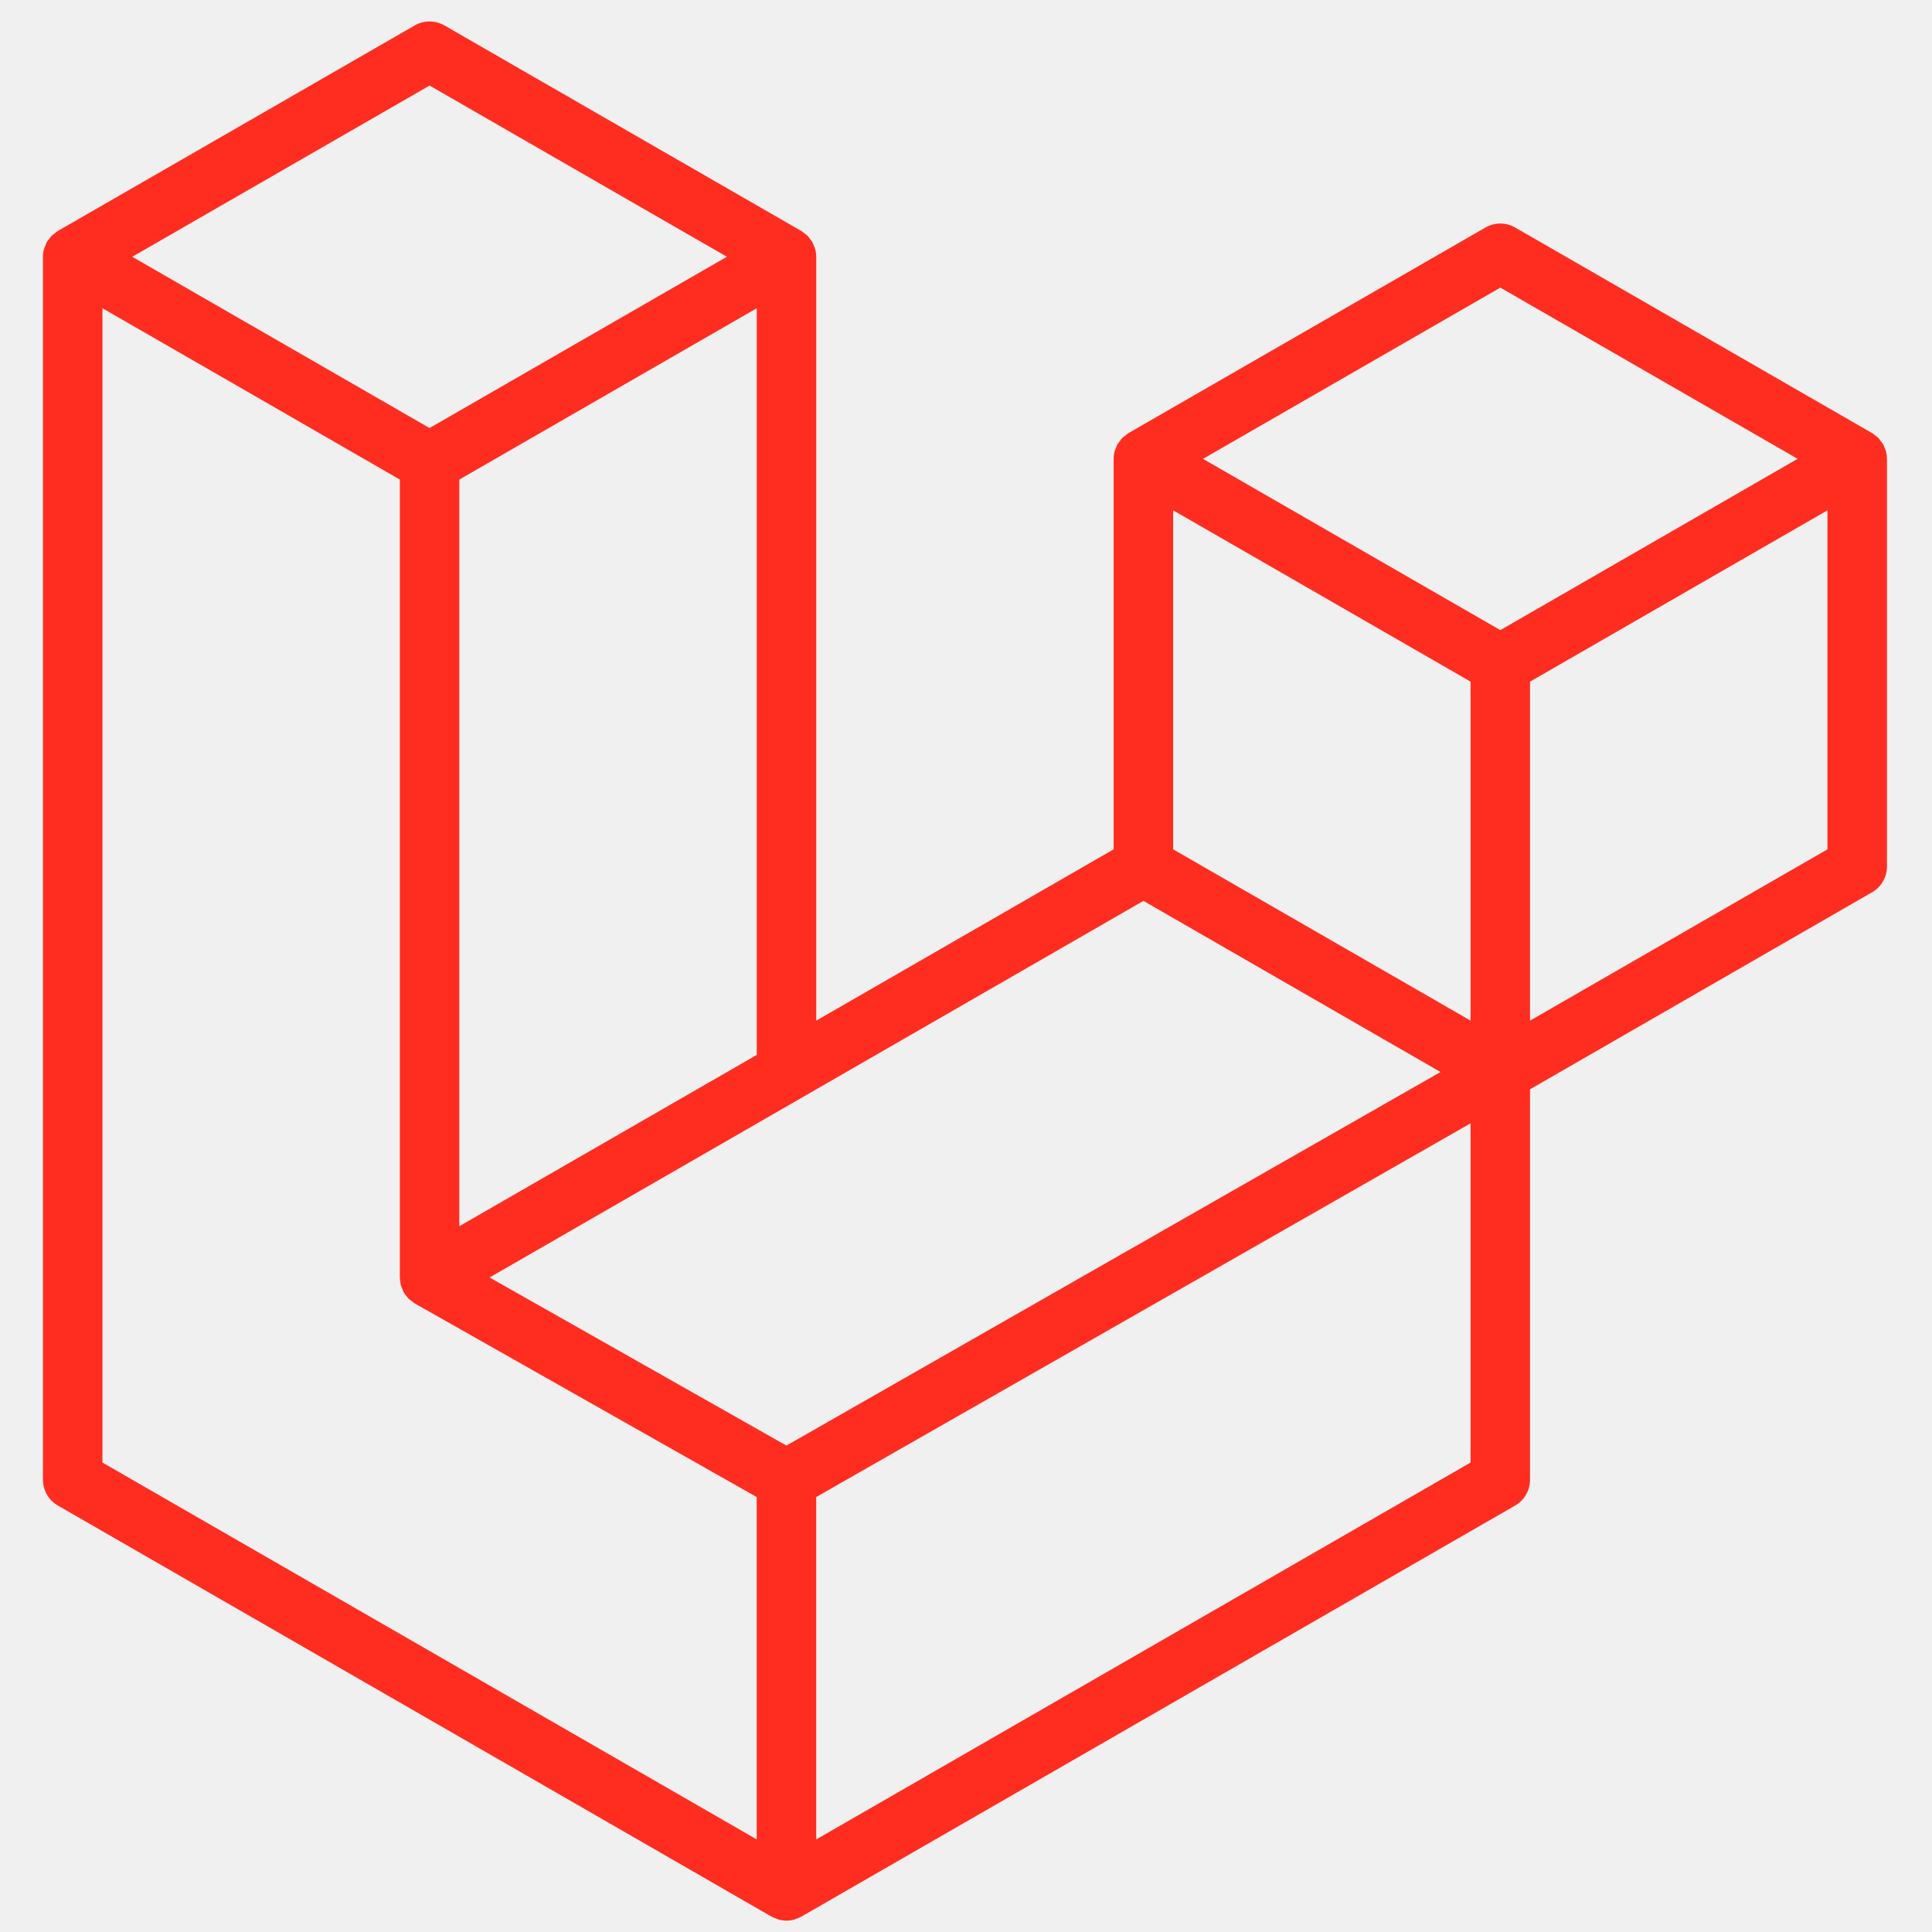
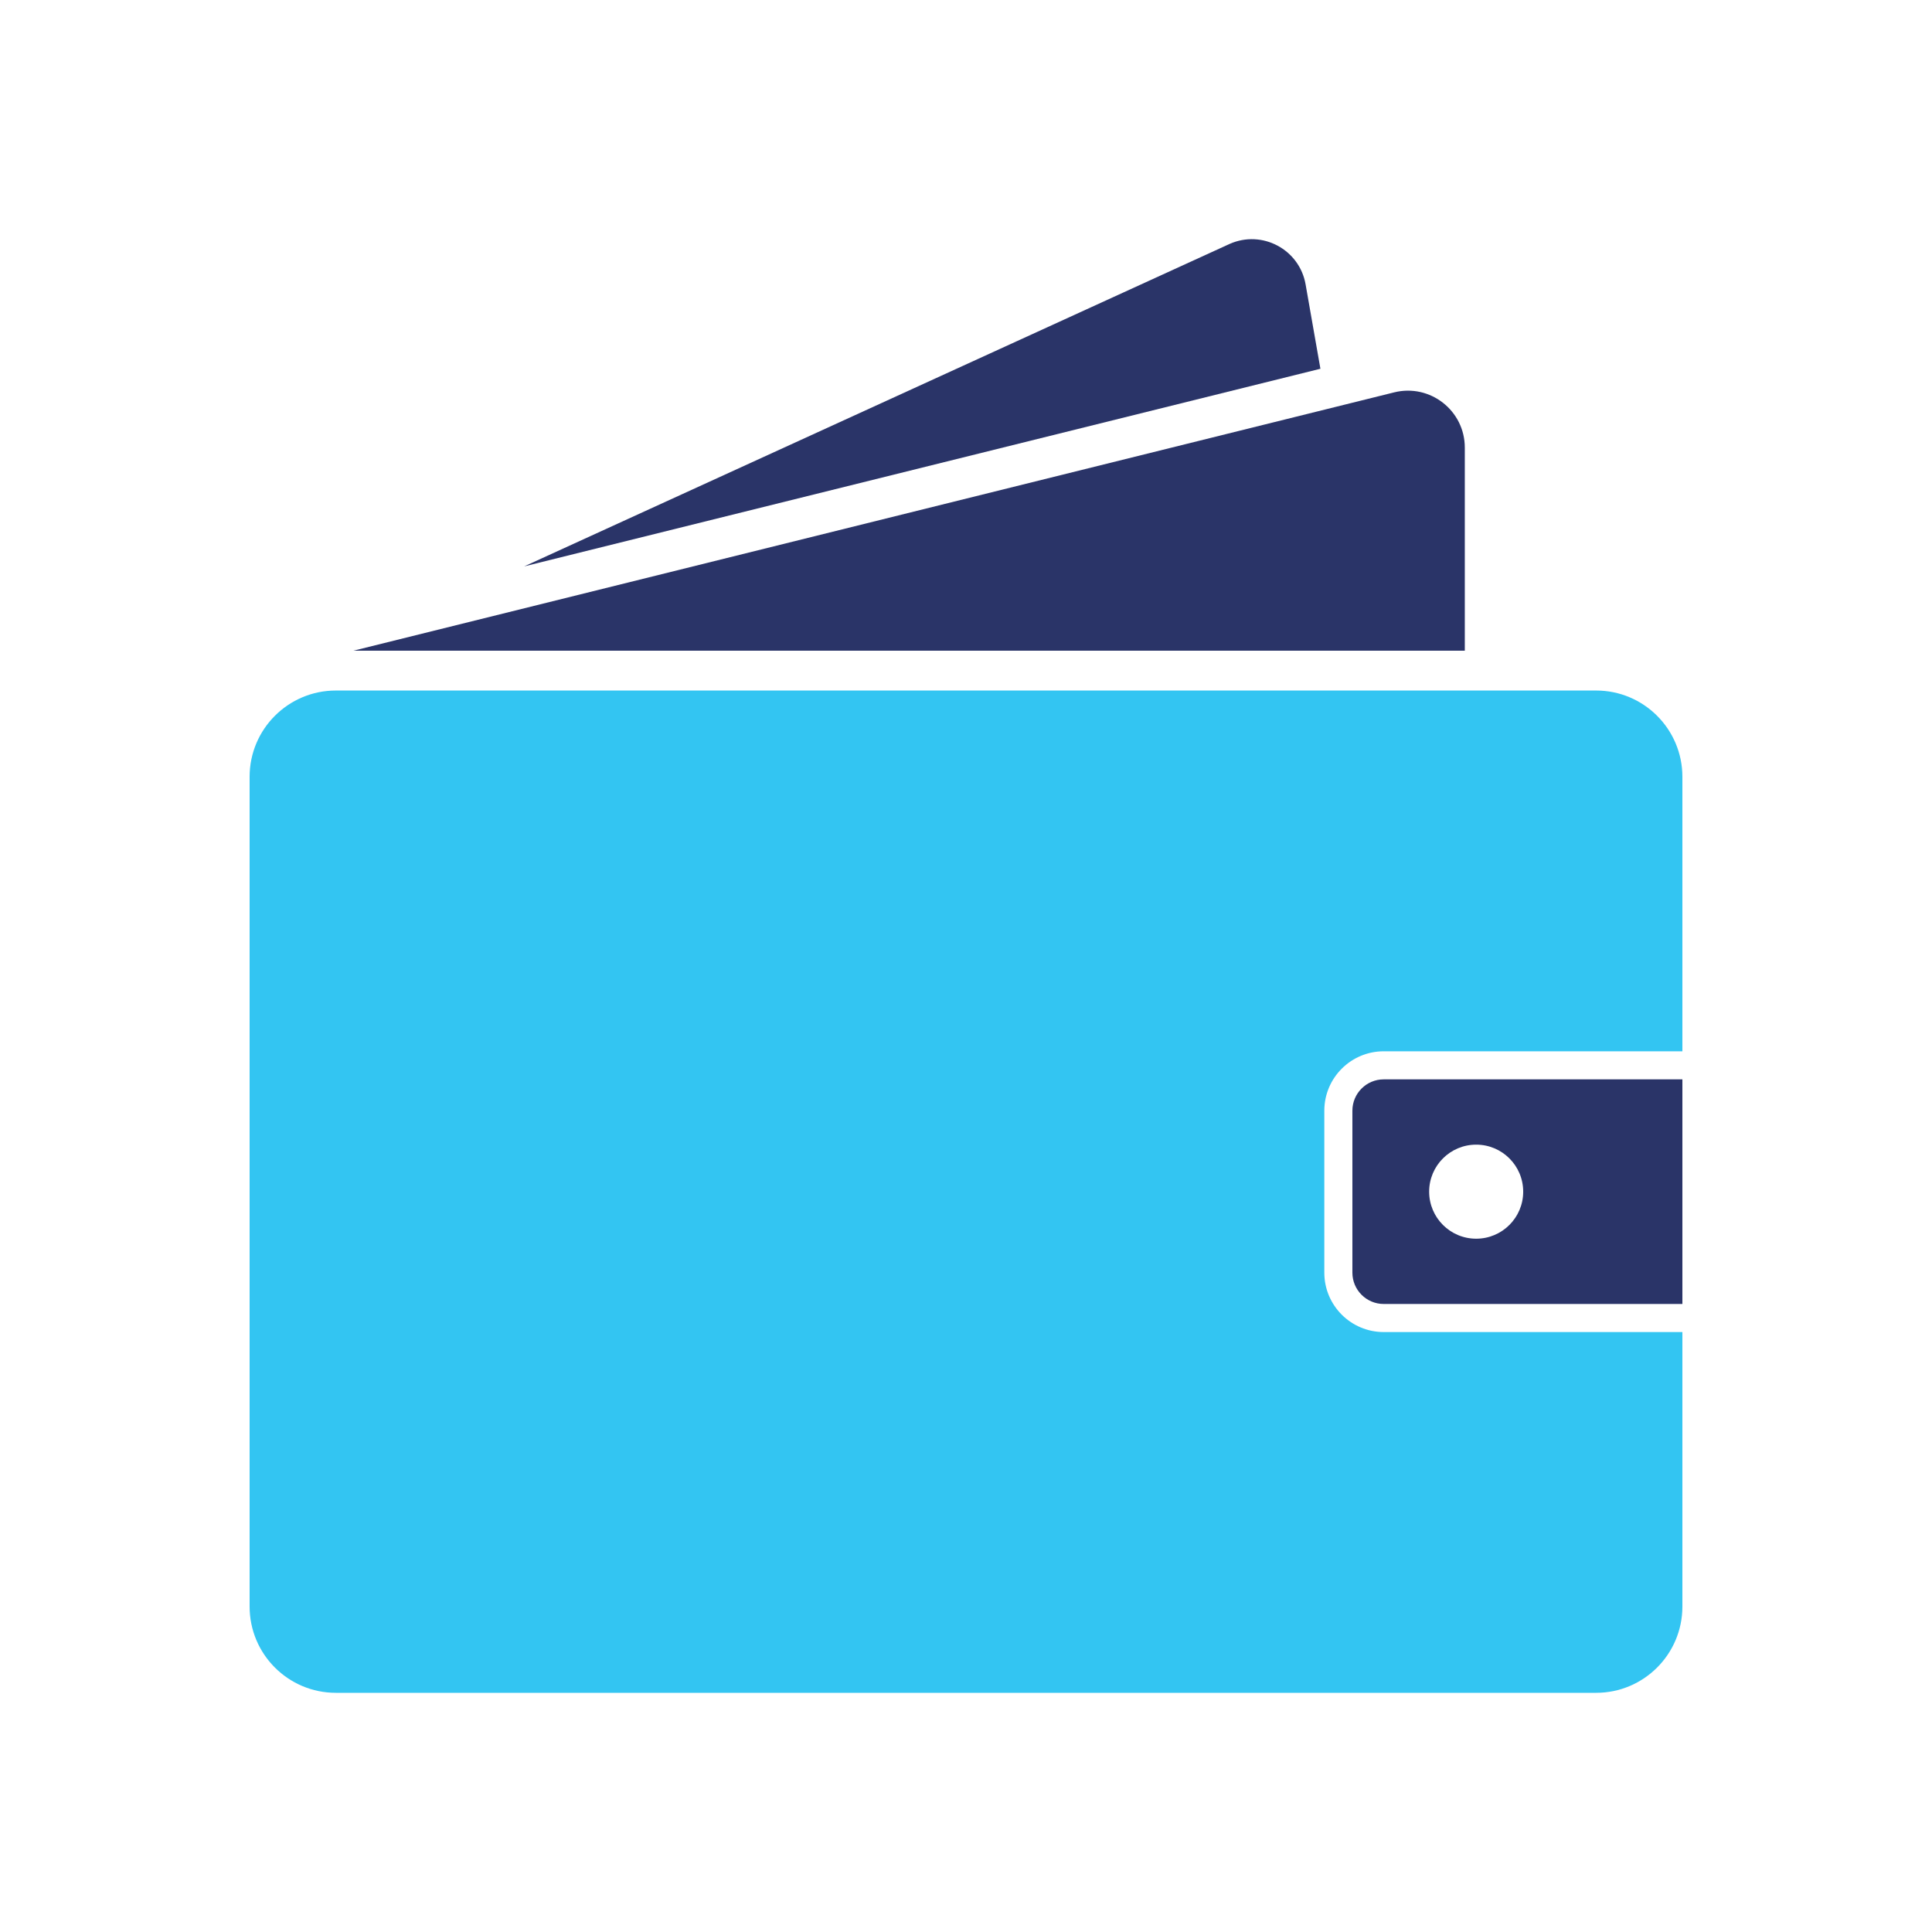
- <svg xmlns="http://www.w3.org/2000/svg" width="166" height="166" viewBox="0 0 166 166" fill="none">
-   <path fill-rule="evenodd" clip-rule="evenodd" d="M162.041 38.759C162.099 38.977 162.129 39.201 162.13 39.426V74.452C162.13 74.902 162.011 75.344 161.786 75.733C161.561 76.122 161.237 76.444 160.847 76.668L131.462 93.594V127.141C131.462 128.054 130.977 128.897 130.186 129.357L68.847 164.683C68.707 164.763 68.554 164.814 68.401 164.868C68.343 164.887 68.289 164.922 68.228 164.938C67.8 165.051 67.349 165.051 66.92 164.938C66.85 164.919 66.786 164.881 66.719 164.855C66.579 164.804 66.432 164.76 66.298 164.683L4.972 129.357C4.583 129.133 4.259 128.81 4.034 128.421C3.808 128.032 3.69 127.591 3.689 127.141L3.689 22.063C3.689 21.834 3.721 21.61 3.779 21.393C3.798 21.32 3.843 21.253 3.868 21.179C3.916 21.045 3.961 20.908 4.031 20.783C4.079 20.7 4.149 20.633 4.206 20.557C4.28 20.454 4.347 20.349 4.433 20.26C4.506 20.186 4.602 20.132 4.685 20.068C4.778 19.992 4.861 19.909 4.966 19.848L35.633 2.185C36.022 1.961 36.462 1.844 36.91 1.844C37.358 1.844 37.798 1.961 38.186 2.185L68.851 19.848H68.857C68.959 19.912 69.045 19.992 69.138 20.065C69.221 20.129 69.313 20.186 69.387 20.257C69.476 20.349 69.54 20.454 69.616 20.557C69.671 20.633 69.744 20.7 69.789 20.783C69.862 20.911 69.904 21.045 69.955 21.179C69.98 21.253 70.025 21.32 70.044 21.396C70.103 21.614 70.133 21.838 70.133 22.063V87.694L95.686 72.974V39.423C95.686 39.2 95.718 38.973 95.775 38.759C95.798 38.683 95.839 38.615 95.865 38.542C95.916 38.408 95.96 38.271 96.031 38.146C96.079 38.063 96.149 37.996 96.203 37.92C96.279 37.818 96.343 37.712 96.433 37.623C96.506 37.549 96.599 37.495 96.681 37.431C96.777 37.355 96.86 37.272 96.962 37.211L127.633 19.548C128.021 19.324 128.461 19.206 128.91 19.206C129.358 19.206 129.798 19.324 130.186 19.548L160.85 37.211C160.959 37.275 161.042 37.355 161.137 37.428C161.217 37.492 161.31 37.549 161.383 37.62C161.473 37.712 161.536 37.818 161.613 37.92C161.67 37.996 161.741 38.063 161.785 38.146C161.859 38.271 161.9 38.408 161.951 38.542C161.98 38.615 162.021 38.683 162.041 38.759ZM157.018 72.974V43.848L146.287 50.028L131.462 58.568V87.694L157.021 72.974H157.018ZM126.354 125.663V96.518L111.771 104.85L70.13 128.626V158.046L126.354 125.663ZM8.801 26.485V125.663L65.018 158.043V128.629L35.649 112L35.64 111.994L35.627 111.988C35.528 111.93 35.445 111.847 35.353 111.777C35.273 111.713 35.18 111.662 35.11 111.592L35.104 111.582C35.021 111.502 34.963 111.403 34.893 111.314C34.829 111.228 34.753 111.154 34.702 111.065L34.699 111.055C34.641 110.96 34.606 110.845 34.565 110.736C34.523 110.64 34.469 110.551 34.443 110.449C34.411 110.328 34.405 110.197 34.392 110.072C34.379 109.976 34.354 109.881 34.354 109.785V109.778V41.205L19.532 32.662L8.801 26.485ZM36.913 7.35L11.364 22.063L36.907 36.777L62.453 22.06L36.907 7.35H36.913ZM50.2 99.174L65.022 90.637V26.485L54.291 32.665L39.466 41.205V105.357L50.2 99.174ZM128.91 24.713L103.363 39.426L128.91 54.14L154.453 39.423L128.91 24.713ZM126.354 58.568L111.529 50.028L100.798 43.848V72.974L115.619 81.511L126.354 87.694V58.568ZM67.571 124.205L105.042 102.803L123.772 92.109L98.245 77.405L68.854 94.334L42.066 109.762L67.571 124.205Z" fill="#FF2D20" />
+ <svg xmlns="http://www.w3.org/2000/svg" version="1.1" x="0px" y="0px" viewBox="0 0 2200 2200" style="enable-background:new 0 0 2200 2200;" xml:space="preserve">
+   <g id="background">
+     <rect x="0" style="fill:#FFFFFF;" width="2200" height="2200" />
+   </g>
+   <g id="Objects">
+     <g>
+       <path style="fill:#33C5F2;" d="M1508.023,1264.723v184.51c0,37.266,30.318,67.595,67.595,67.595h340.15v312.55    c0,54.274-43.991,98.265-98.265,98.265H382.497c-54.274,0-98.265-43.991-98.265-98.265V884.578    c0-54.274,43.991-98.265,98.265-98.265h1435.006c54.274,0,98.265,43.991,98.265,98.265v312.549h-340.15    C1538.341,1197.127,1508.023,1227.456,1508.023,1264.723z" />
+       <path style="fill:#2A3468;" d="M1575.618,1229.097c-19.64,0-35.625,15.985-35.625,35.625v184.51    c0,19.64,15.985,35.625,35.625,35.625h340.15v-255.76H1575.618z M1680.948,1410.529c-29.578,0-53.551-23.973-53.551-53.551    s23.973-53.551,53.551-53.551c29.569,0,53.542,23.973,53.542,53.551S1710.517,1410.529,1680.948,1410.529z" />
+       <path style="fill:#2A3468;" d="M402.327,740.988l1185.24-294.195c40.882-10.147,80.43,20.784,80.43,62.907v231.289H402.327z" />
+       <path style="fill:#2A3468;" d="M1503.579,419.911l-906.69,225.044l803.377-367.224c36.946-16.373,79.439,6.289,86.435,46.087    L1503.579,419.911z" />
+     </g>
+   </g>
</svg>
